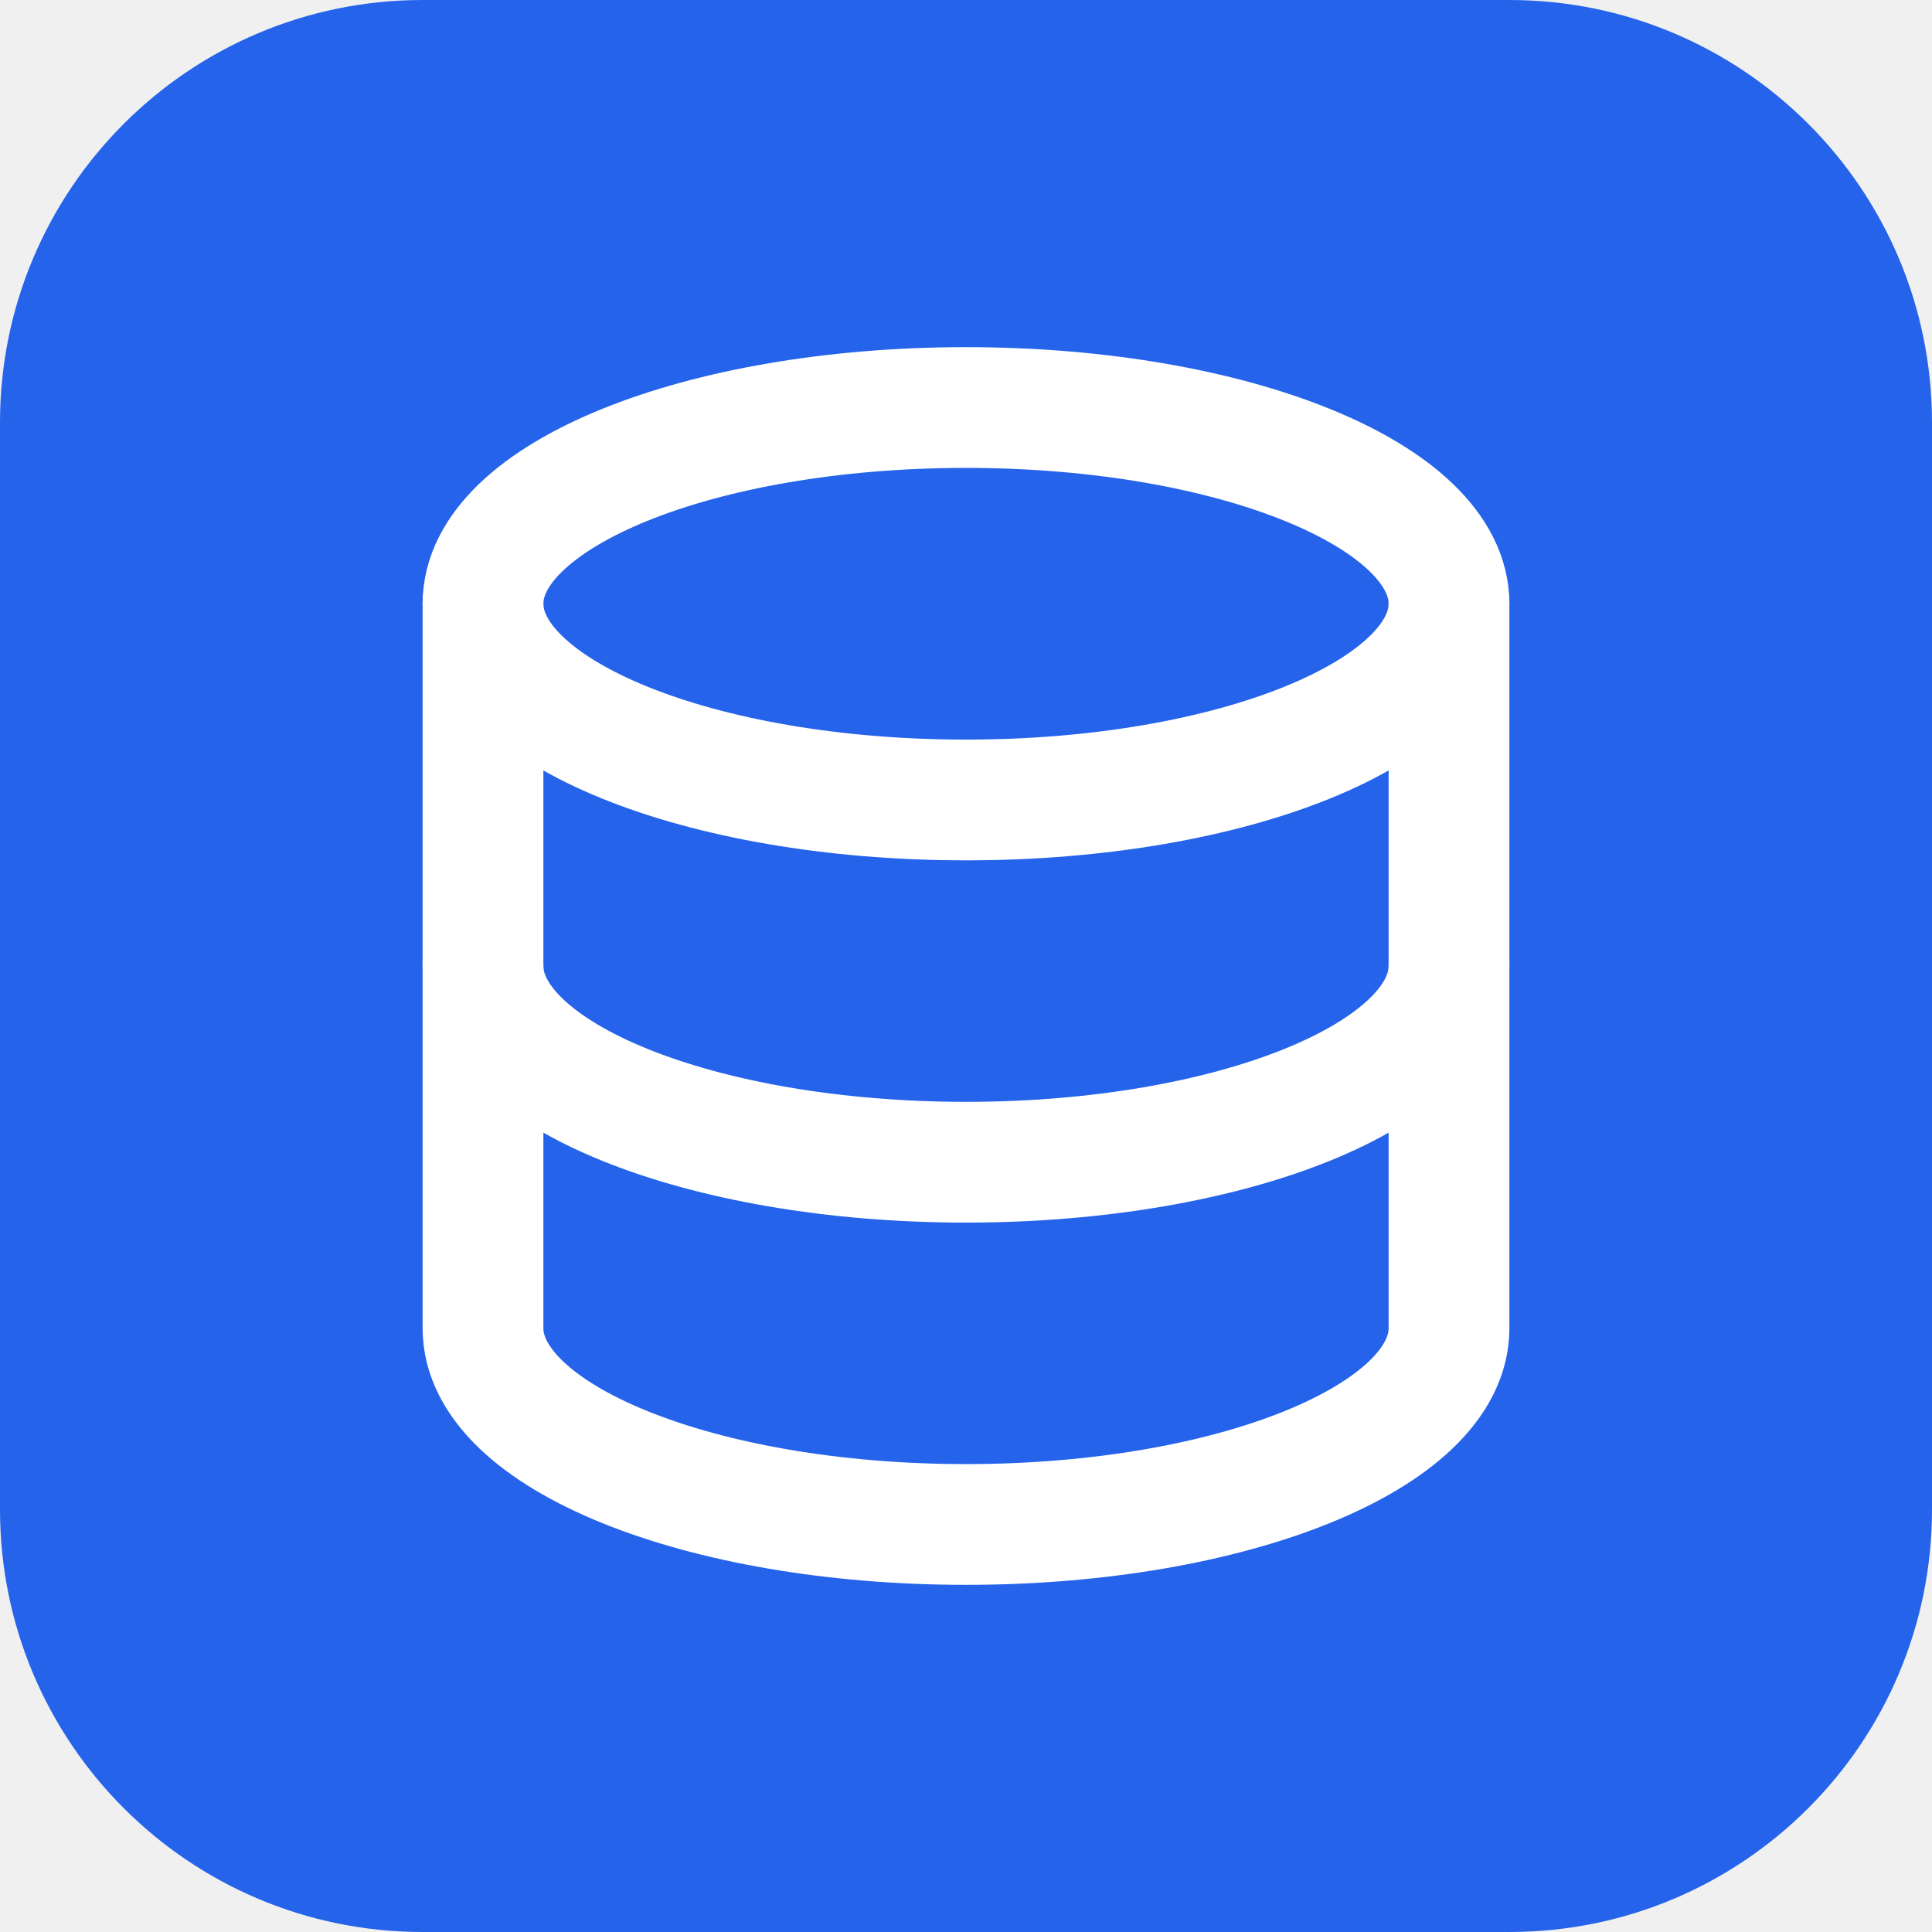
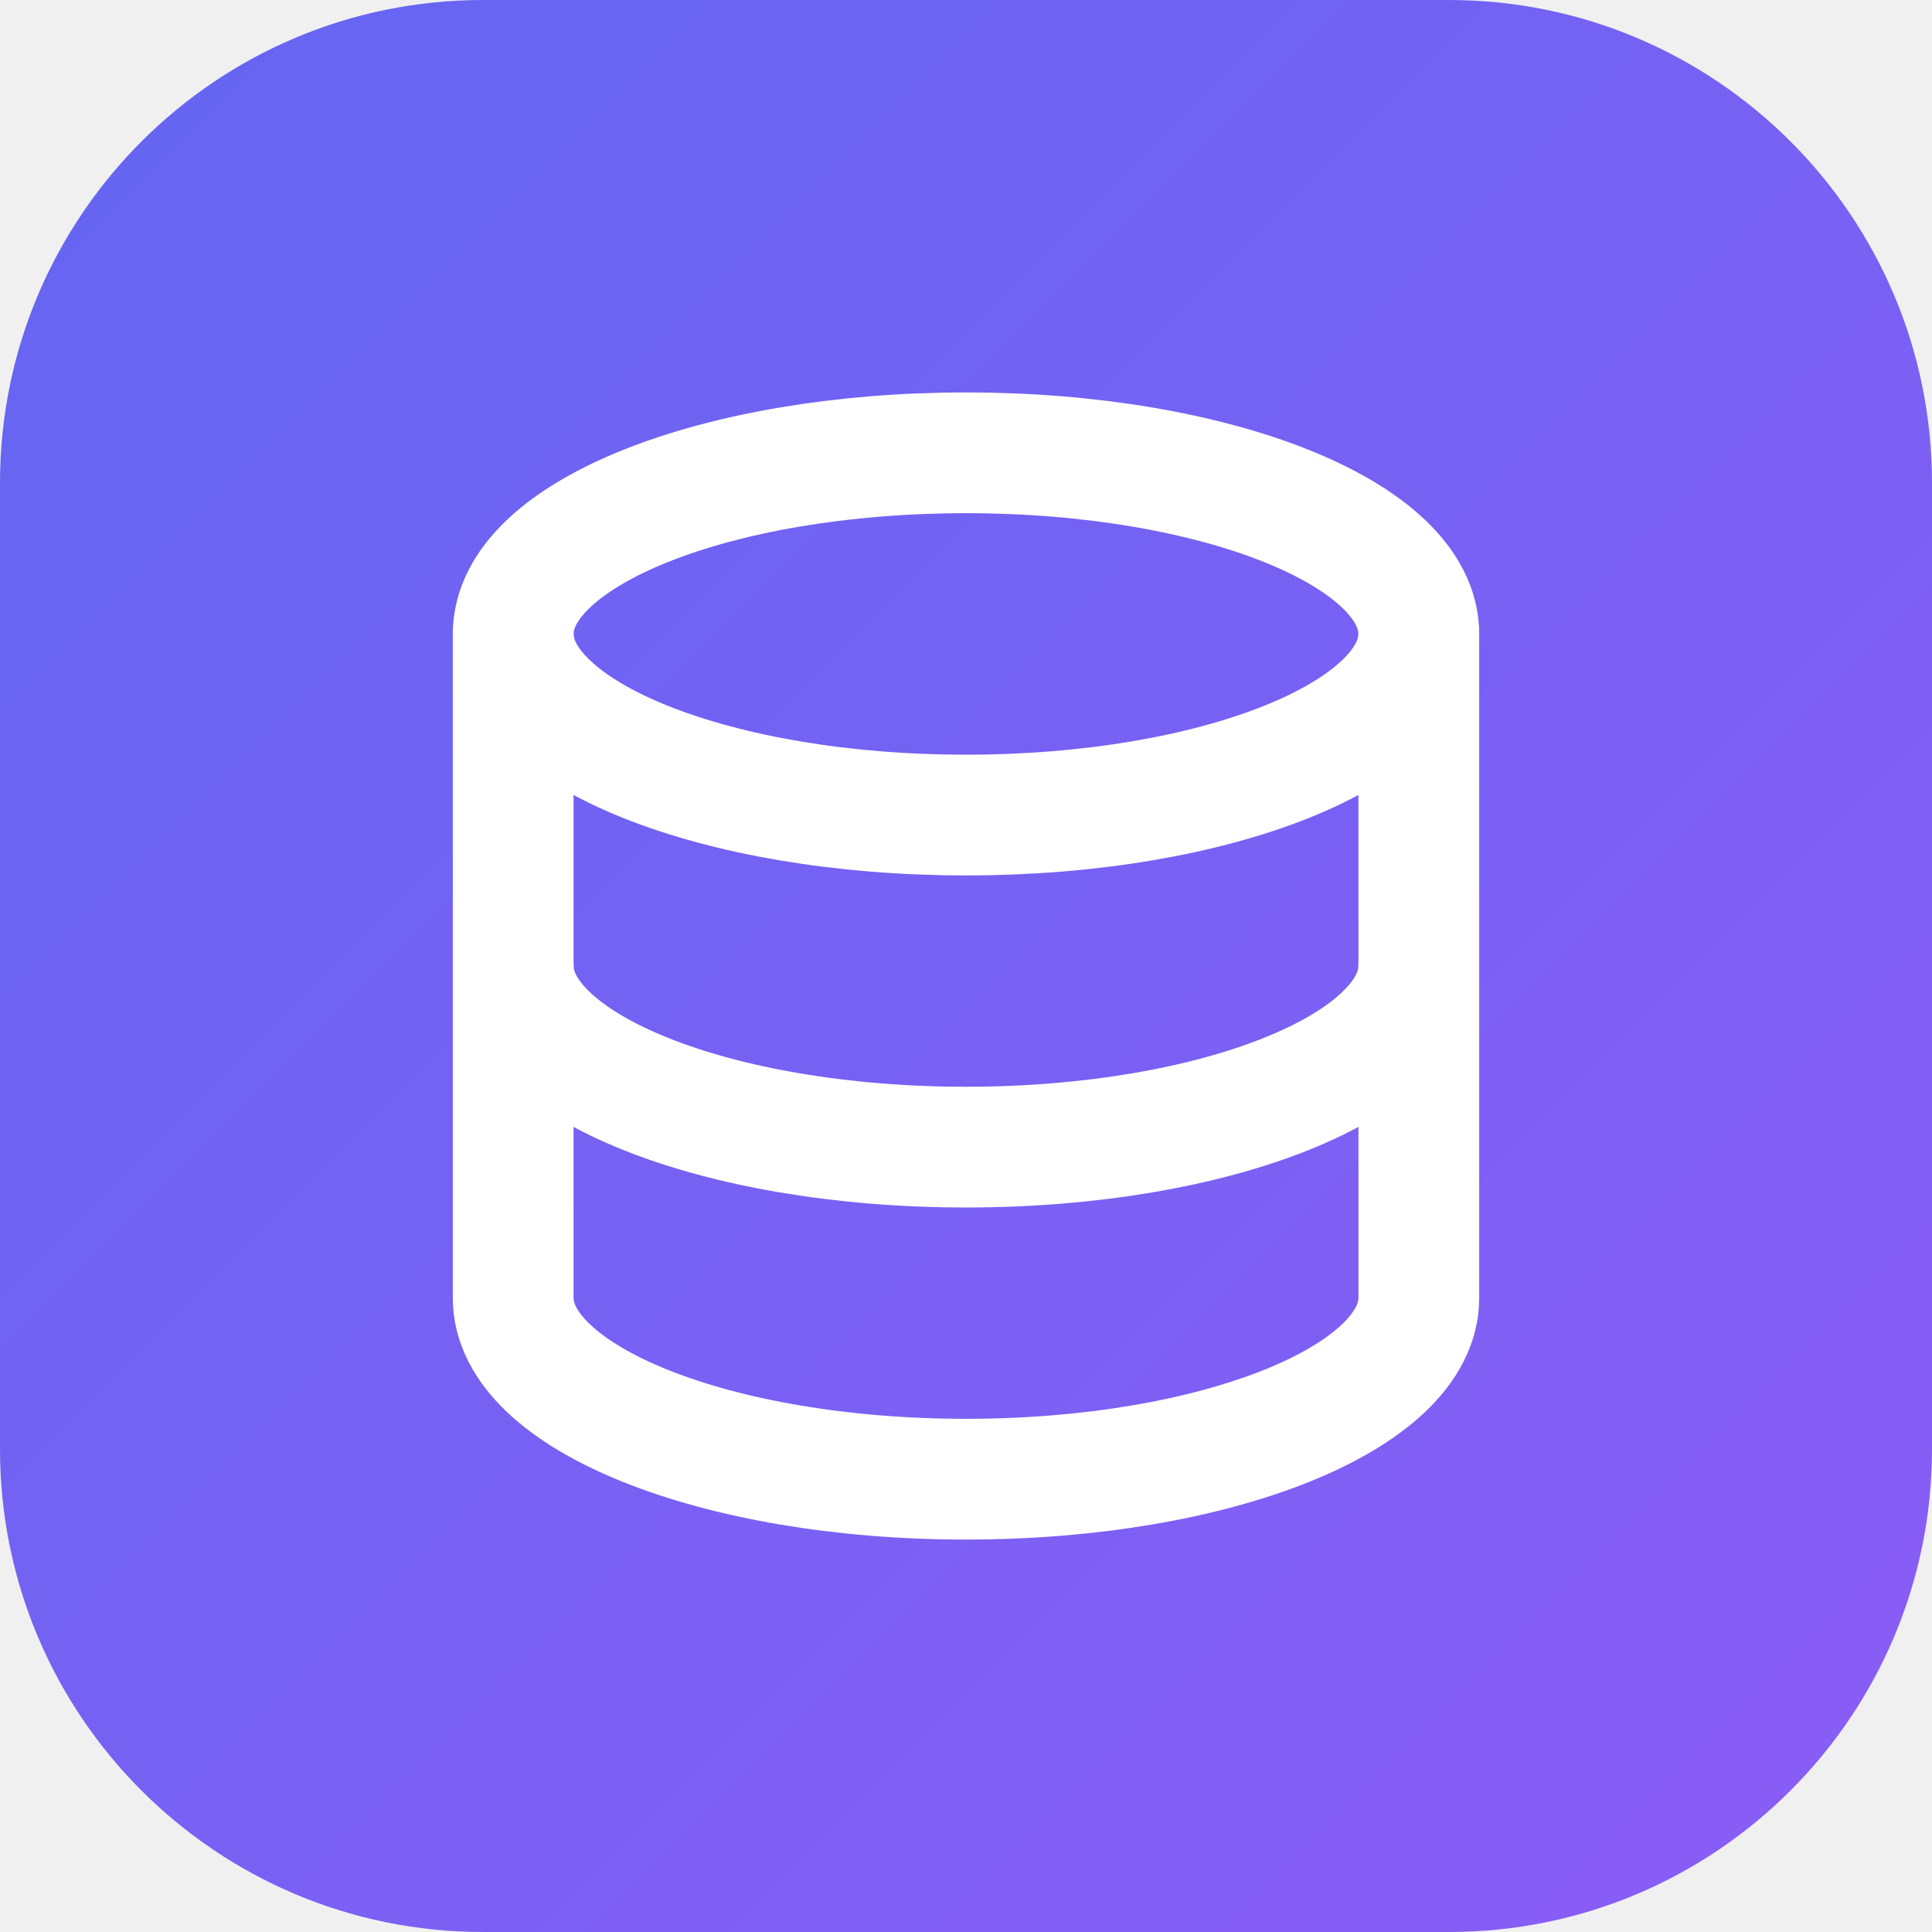
<svg xmlns="http://www.w3.org/2000/svg" viewBox="0 0 64 64">
-   <rect width="64" height="64" rx="14" fill="#2563eb" />
+   <defs>
+     <linearGradient id="g" x1="0" y1="0" x2="1" y2="1">
+       <stop offset="0" stop-color="#6366f1" />
+       <stop offset="1" stop-color="#8b5cf6" />
+     </linearGradient>
+   </defs>
+   <rect width="64" height="64" rx="16" fill="url(#g)" />
  <g fill="none" stroke="#fff" stroke-width="4" stroke-linecap="round">
-     <ellipse cx="32" cy="20" rx="16" ry="6.5" />
-     <path d="M16 20v24c0 3.6 7.2 6.5 16 6.5s16-2.9 16-6.5V20" />
-     <path d="M16 32c0 3.6 7.2 6.5 16 6.5s16-2.9 16-6.5" />
+     <ellipse cx="32" cy="21" rx="15" ry="6" />
+     <path d="M17 21v22c0 3.3 6.7 6 15 6s15-2.7 15-6V21" />
+     <path d="M17 32c0 3.3 6.7 6 15 6s15-2.7 15-6" />
  </g>
</svg>
